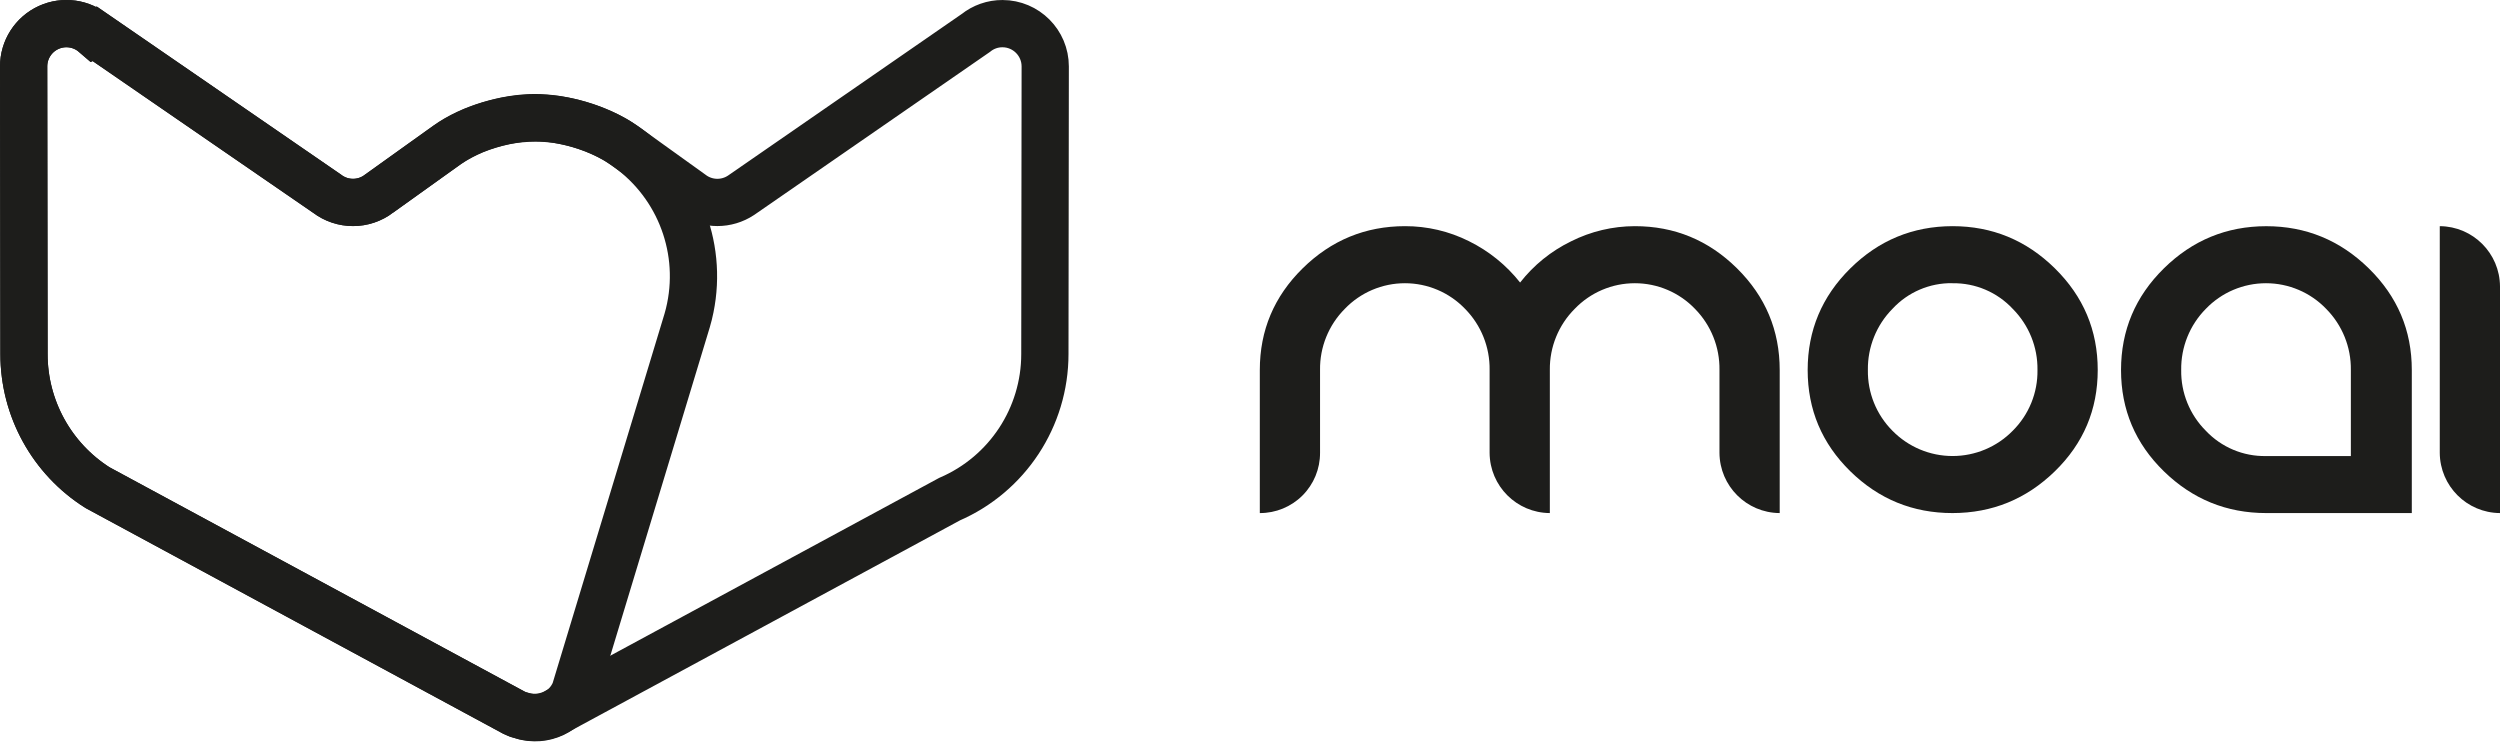
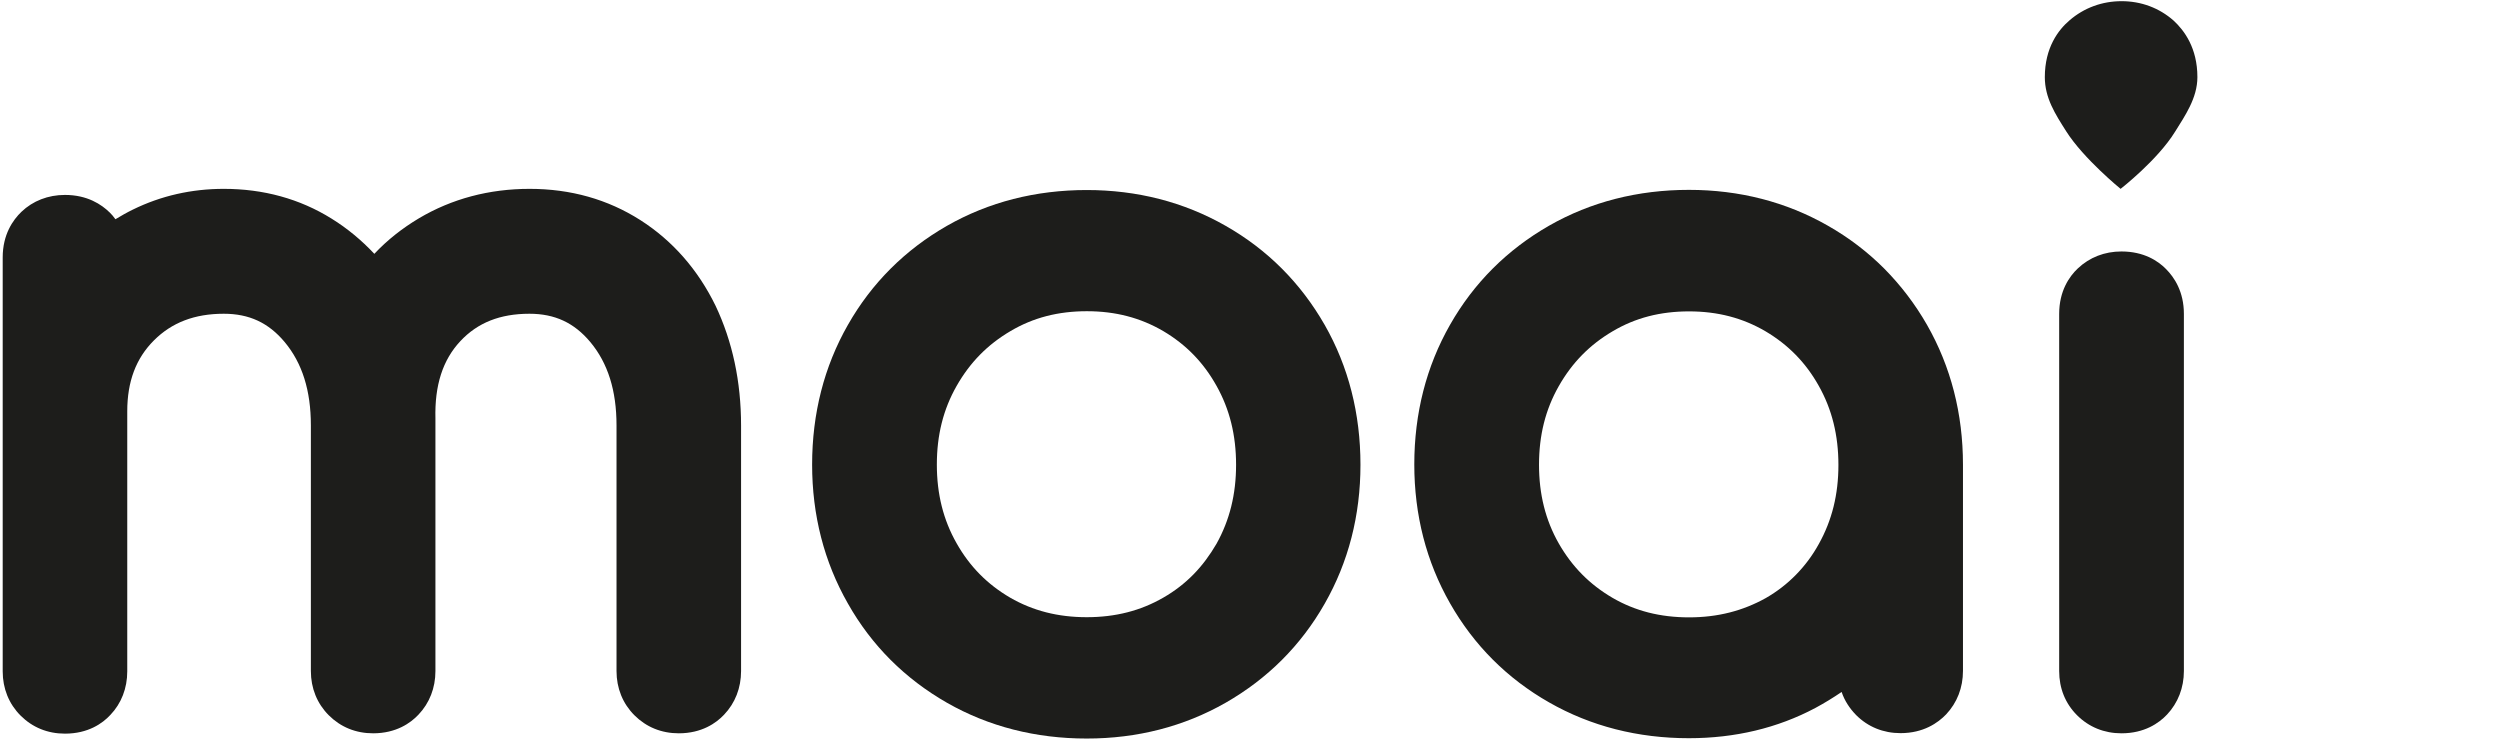
- <svg xmlns="http://www.w3.org/2000/svg" viewBox="0 0 1481.33 439.31">
-   <path d="M919,219.23V304a35.9,35.9,0,0,1-35.69-35.69V219.23A50.56,50.56,0,0,0,868.77,183a49.39,49.39,0,0,0-71.27,0,50.33,50.33,0,0,0-14.66,36.22v49.08A35.54,35.54,0,0,1,747.15,304V219.23q0-35.26,25.38-60.23t60.66-25A84.2,84.2,0,0,1,871,142.86a88.6,88.6,0,0,1,30.38,24.54A86.22,86.22,0,0,1,931.55,143,84.42,84.42,0,0,1,969.37,134q35.26,0,60.54,25t25.29,60.23V304a35.9,35.9,0,0,1-35.69-35.69V219.23A50.56,50.56,0,0,0,1005,183a49.39,49.39,0,0,0-71.27,0A50.33,50.33,0,0,0,919,219.23Z" transform="translate(-0.67 0.01)" style="fill:#1d1d1b" />
-   <path d="M1157.6,134q35.25,0,60.65,25t25.39,60.23q0,35.27-25.39,60T1157.6,304q-35.28,0-60.55-24.75t-25.28-60q0-35.26,25.28-60.23T1157.6,134Zm0,33.78A47.41,47.41,0,0,0,1122,183a50.55,50.55,0,0,0-14.55,36.22,49.82,49.82,0,0,0,14.55,36,49.89,49.89,0,0,0,71.28,0,49.64,49.64,0,0,0,14.66-36A50.37,50.37,0,0,0,1193.29,183,47.76,47.76,0,0,0,1157.6,167.82Z" transform="translate(-0.67 0.01)" style="fill:#1d1d1b" />
-   <path d="M1429.74,219.23V304h-86.25q-35.28,0-60.66-24.75t-25.38-60q0-35.26,25.38-60.23t60.66-25q35.25,0,60.76,25T1429.74,219.23Zm-36.11,51v-51A50.51,50.51,0,0,0,1379,183a49.45,49.45,0,0,0-71.32,0,50.5,50.5,0,0,0-14.58,36.22,49.77,49.77,0,0,0,14.58,36,47.84,47.84,0,0,0,35.66,15Z" transform="translate(-0.67 0.01)" style="fill:#1d1d1b" />
-   <path d="M1482,304a35.92,35.92,0,0,1-35.69-35.69V134A35.92,35.92,0,0,1,1482,169.73Z" transform="translate(-0.67 0.01)" style="fill:#1d1d1b" />
-   <path d="M225.25,114.71l40.44-28.94c13.66-10,35.52-16.1,51.76-16.1s37.41,5.69,52.28,15.9l42,30.16a25.4,25.4,0,0,0,28,0L578.85,19.54A25.11,25.11,0,0,1,594.65,14,25.37,25.37,0,0,1,620,39.37l-.21,170.4a93.68,93.68,0,0,1-56.52,86l-234,126.51a26.17,26.17,0,0,1-11.81,2.78,28.13,28.13,0,0,1-12.25-2.78L58.43,288.93a93.62,93.62,0,0,1-43.55-79.16l-.21-170.4A25.34,25.34,0,0,1,56.55,20.14l.23-.11,137.62,94.7a25.36,25.36,0,0,0,30.85,0Z" transform="translate(-0.67 0.01)" style="fill:none;stroke:#1d1d1b;stroke-miterlimit:10;stroke-width:28px" />
-   <path d="M407.84,189.87q1.08-3.66,1.84-7.43A93.73,93.73,0,0,0,369.73,85.6v0c-.92-.64-1.88-1.26-2.86-1.86-.67-.41-1.34-.82-2-1.21a0,0,0,0,0,0,0,102.52,102.52,0,0,0-34.37-11.76l-.67-.08a94.92,94.92,0,0,0-11.87-.75,92.82,92.82,0,0,0-18.07,1.76,106.09,106.09,0,0,0-18.41,5.59l-.36.16a93.55,93.55,0,0,0-14.88,8,5.36,5.36,0,0,0-.49.34l-4.77,3.4-35.67,25.53a25.43,25.43,0,0,1-30.86,0L56.79,20l-.23.11A25.33,25.33,0,0,0,14.69,39.36l.2,170.4a93.62,93.62,0,0,0,43.55,79.16L305.22,422.28a23.38,23.38,0,0,0,5,1.86c.05,0,.07,0,.1,0a25.44,25.44,0,0,0,31-14.64Z" transform="translate(-0.67 0.01)" style="fill:none;stroke:#1d1d1b;stroke-miterlimit:10;stroke-width:28px" />
+ <svg xmlns="http://www.w3.org/2000/svg" version="1.1" id="Layer_1" x="0px" y="0px" viewBox="0 0 1481.3 439.3" style="enable-background:new 0 0 1481.3 439.3;" xml:space="preserve">
+   <style type="text/css">
+ 	.st0{fill:#1D1D1B;}
+ </style>
+   <g>
+     <g>
+       <path class="st0" d="M439.1,252.1v145.5c0,10-3.5,19-10.1,25.9c-4.6,4.9-13.2,11-26.8,11c-10.3,0-19.3-3.7-26.3-10.7    c-6.9-6.9-10.6-16-10.6-26.2V252.1c0-20.7-5.1-36.9-15.5-49.4c-9.6-11.5-21.1-16.8-36.1-16.8c-17.4,0-30.7,5.3-40.9,16.2    c-10.5,11.2-15.3,26.2-14.8,45.9v149.6c0,10-3.5,19-10.1,25.9c-4.6,4.9-13.2,11-26.8,11c-10.3,0-19.3-3.7-26.3-10.7    c-6.9-6.9-10.6-16-10.6-26.2V252.1c0-20.7-5.1-36.9-15.5-49.4c-9.6-11.5-21.1-16.8-36.1-16.8c-17.3,0-30.8,5.2-41.4,15.8    c-10.6,10.6-15.8,24.3-15.8,42v154.1c0,10-3.5,19-10,25.8c-4.6,5-13.2,11.1-26.9,11.1c-10.3,0-19.3-3.7-26.3-10.7    c-6.9-6.9-10.6-16-10.6-26.2V152.5c0-13.6,6.1-22.2,11.1-27c6.8-6.5,15.8-10,25.8-10c13.3,0,21.7,5.7,26.5,10.4    c1.1,1.1,2.3,2.4,3.4,4c3.3-2,6.8-4,10.3-5.7c16.7-8.2,34.8-12.3,53.9-12.3c23.5,0,45,5.9,63.8,17.6c9.4,5.8,17.9,12.9,25.4,20.9    c7.7-8.2,16.6-15.2,26.5-21.1c19.4-11.5,41.5-17.4,65.5-17.4c24.3,0,46.3,6.2,65.6,18.5c19.1,12.2,34.1,29.3,44.6,50.8    C434,202.3,439.1,226.1,439.1,252.1z" />
+     </g>
+     <g>
+       <path class="st0" d="M784.9,192.5c-14.2-24.8-33.9-44.6-58.7-58.7c-24.7-14.1-52.4-21.2-82.3-21.2c-30.2,0-58.1,7.1-82.8,21.2    c-24.8,14.2-44.6,33.9-58.7,58.7c-14.1,24.7-21.2,52.6-21.2,82.8c0,29.9,7.1,57.6,21.2,82.3c7,12.4,15.5,23.6,25.3,33.4    c9.8,9.8,21,18.3,33.4,25.4c24.7,14.1,52.6,21.2,82.8,21.2c29.9,0,57.6-7.1,82.3-21.2c24.8-14.2,44.6-33.9,58.7-58.7    c14.1-24.7,21.2-52.4,21.2-82.3C806.1,245.1,799,217.2,784.9,192.5z M707.2,340.3c-5.2,5.3-11.1,9.9-17.9,13.8    c-13.5,7.8-28.4,11.6-45.4,11.6c-17,0-31.9-3.8-45.4-11.6c-13.5-7.9-23.9-18.4-31.7-32.2c-7.9-13.9-11.7-29.2-11.7-46.6    c0-17.5,3.8-32.7,11.7-46.6c7.9-13.9,18.3-24.5,31.9-32.5c13.5-8,28.3-11.8,45.3-11.8c17,0,31.8,3.9,45.3,11.8    c13.5,8,23.8,18.6,31.5,32.4c7.8,13.9,11.6,29.2,11.6,46.8c0,17.5-3.8,32.8-11.6,46.8C716.9,328.9,712.4,335,707.2,340.3z" />
+     </g>
+     <g>
+       <path class="st0" d="M1141.8,192.5c-7.1-12.4-15.6-23.5-25.4-33.4c-9.8-9.8-20.9-18.3-33.4-25.4c-24.7-14.1-52.4-21.2-82.3-21.2    c-30.2,0-58.1,7.1-82.8,21.2c-24.8,14.2-44.6,33.9-58.7,58.7c-14.1,24.7-21.2,52.6-21.2,82.8c0,29.9,7.1,57.6,21.2,82.3    c14.1,24.8,33.9,44.6,58.7,58.7c24.7,14.1,52.6,21.2,82.8,21.2c27.3,0,52.5-6,74.9-17.9c5.4-2.9,10.6-6.1,15.6-9.5    c1.7,5.1,4.7,9.7,8.6,13.7c7,7,16.1,10.7,26.3,10.7c13.6,0,22.2-6.1,27-11.1c6.5-6.9,10-15.8,10-25.8V275.3    C1163.1,245.1,1155.9,217.2,1141.8,192.5z M1000.8,365.8c-17.1,0-32-3.8-45.4-11.6c-13.5-7.9-23.9-18.4-31.8-32.2    c-7.9-13.9-11.7-29.2-11.7-46.6c0-17.5,3.8-32.7,11.7-46.6c7.9-13.9,18.3-24.5,31.9-32.5c13.5-8,28.3-11.8,45.3-11.8    c17,0,31.8,3.9,45.3,11.8c13.5,8,23.9,18.6,31.6,32.4c7.8,13.9,11.6,29.2,11.6,46.8c0,17.5-3.8,32.8-11.6,46.8    c-3.8,6.9-8.3,12.9-13.6,18.3c-5.2,5.3-11.1,9.9-17.9,13.8C1032.7,361.9,1017.9,365.8,1000.8,365.8z" />
+     </g>
+     <g>
+       <path class="st0" d="M1302,45.7c0,12.5-7.5,23.1-13.2,32.3c-10.4,16.9-32.3,33.9-32.3,33.9s-22-17.9-32.3-34.2    c-6.4-10.1-12.6-19.6-12.6-32c0-17.5,8-28,14.7-33.7c8.6-7.4,19.3-11.3,30.8-11.3c11.6,0,22.3,4,30.8,11.5    C1294.3,18.1,1302,28.5,1302,45.7z" />
+       <path class="st0" d="M1294,186v211.6c0,9.9-3.5,18.9-10,25.8c-4.8,5.1-13.4,11.1-27,11.1c-10.2,0-19.3-3.7-26.3-10.7    c-7-7-10.6-16-10.6-26.2V186c0-13.6,6-22.2,11.1-27c6.9-6.5,15.8-10,25.8-10c13.3,0,21.7,5.6,26.4,10.4    C1288.3,164.3,1294,172.8,1294,186z" />
+     </g>
+   </g>
</svg>
